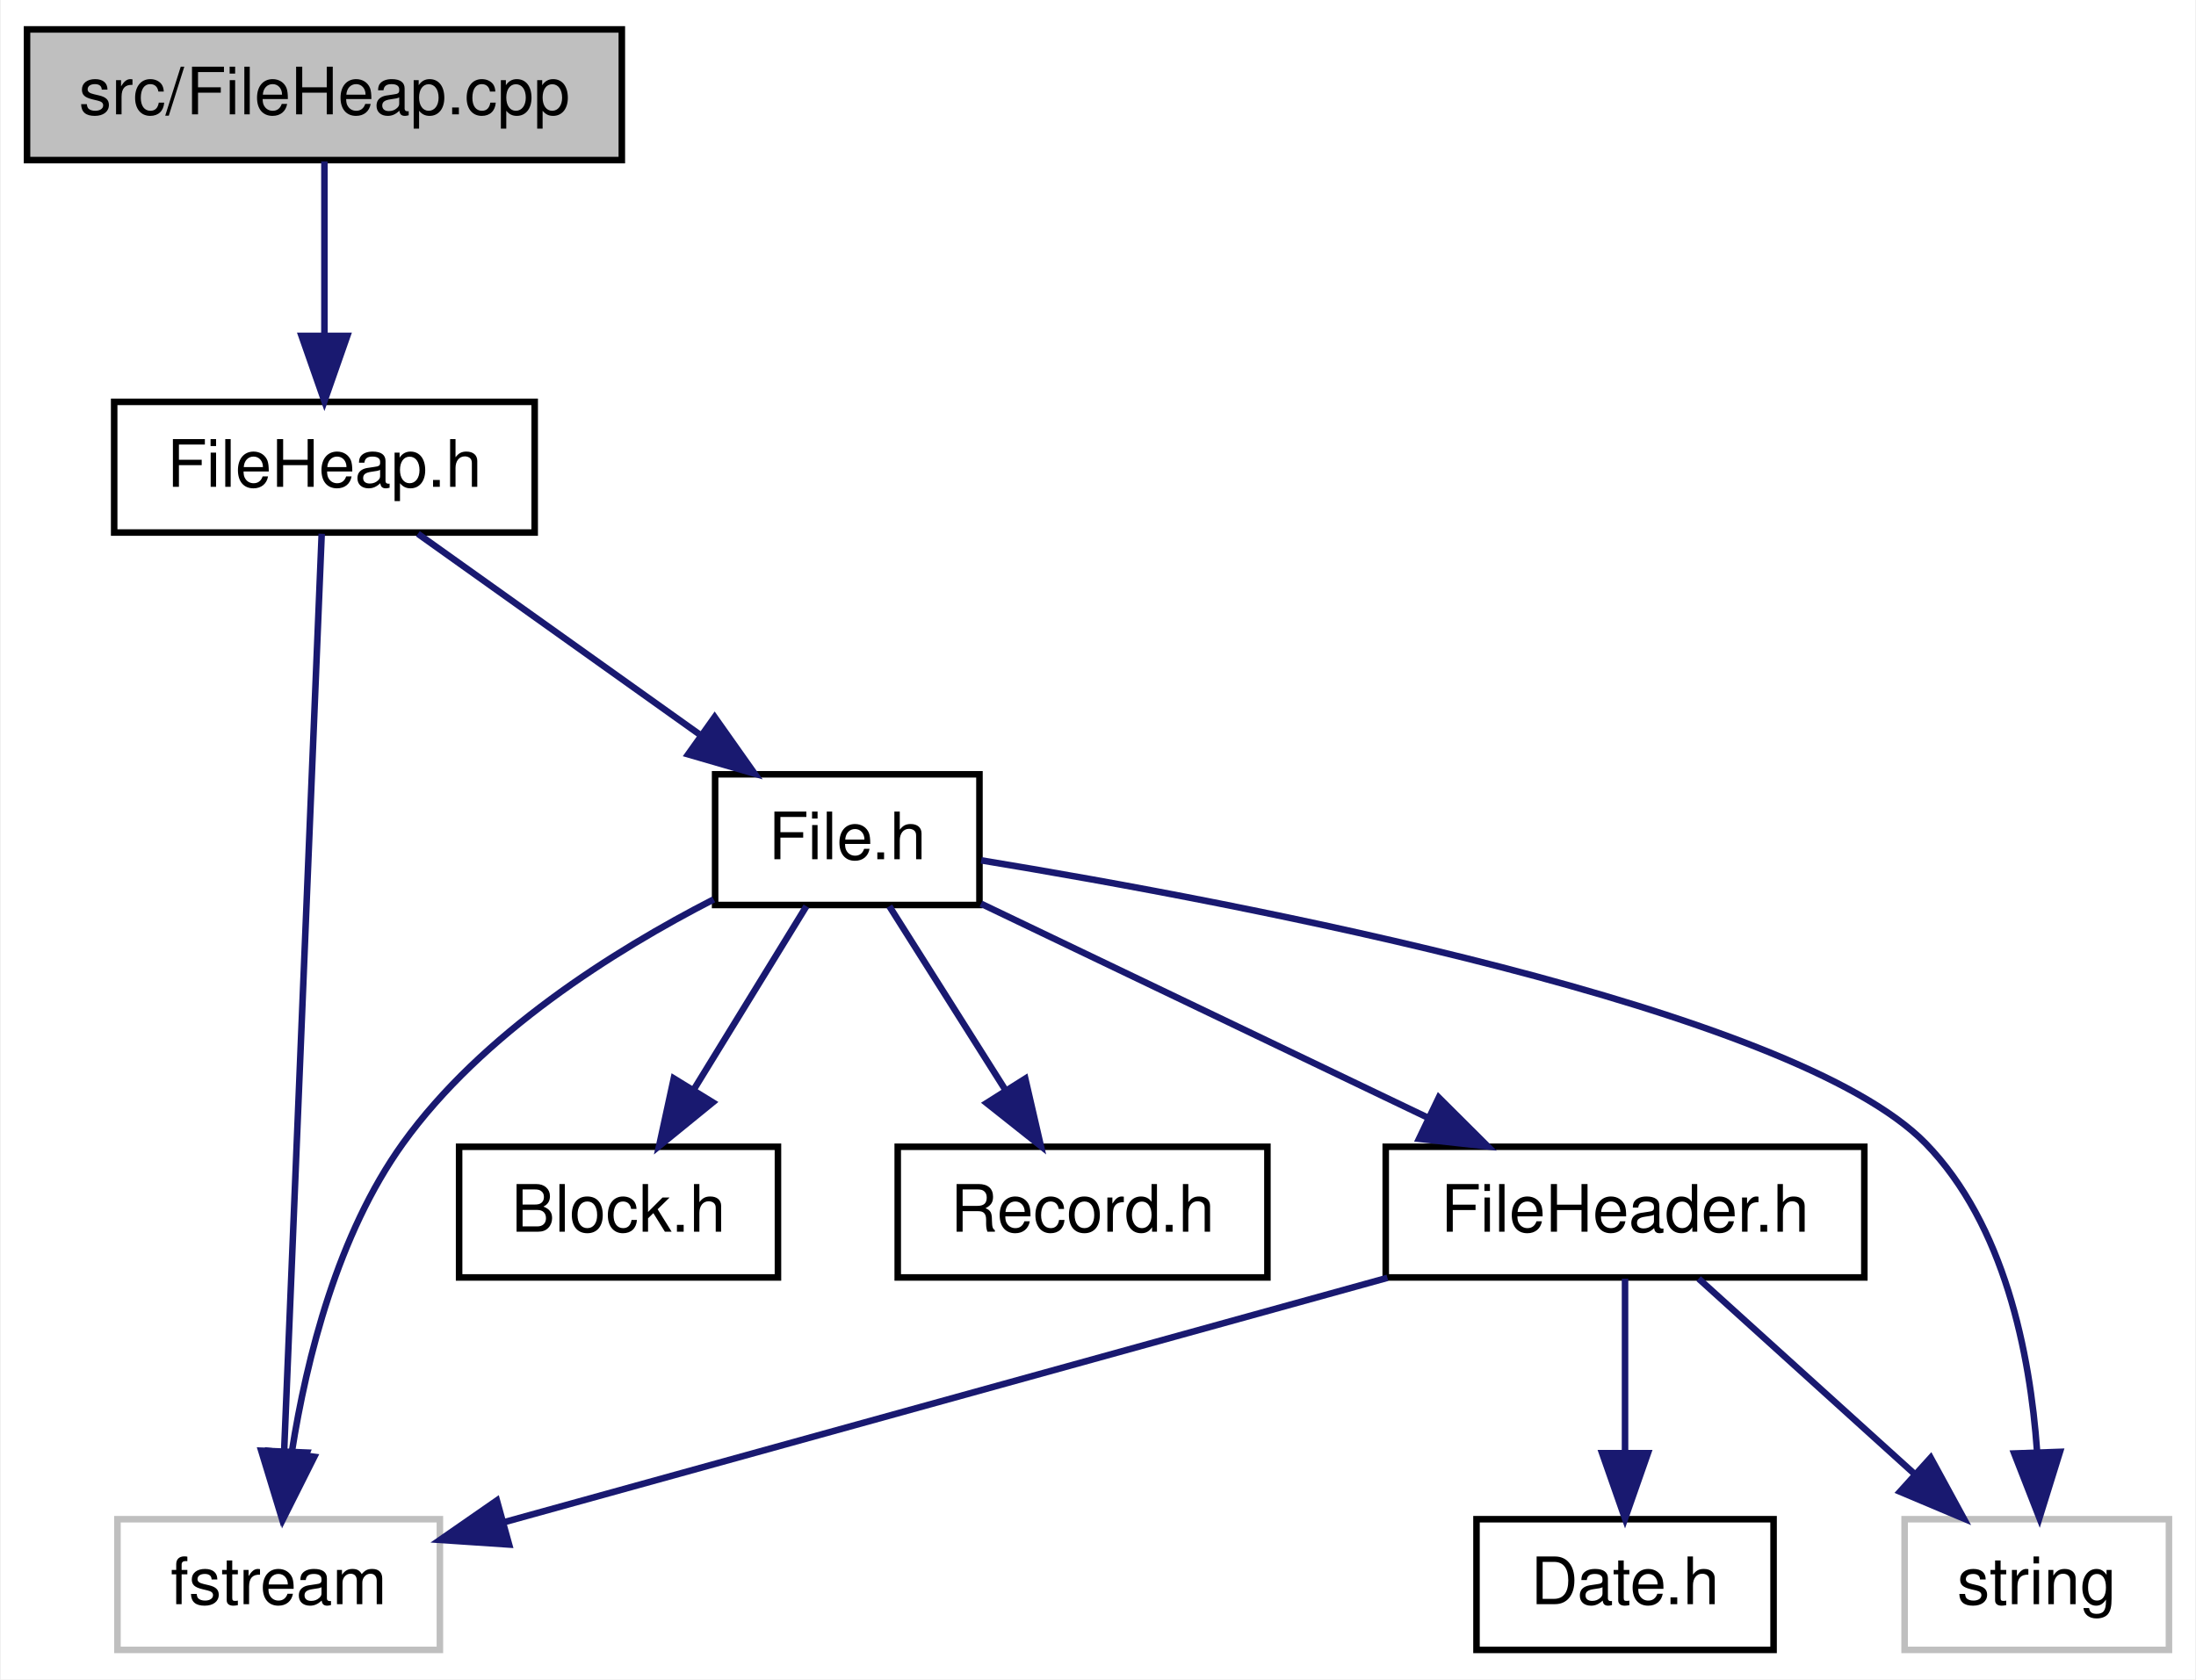
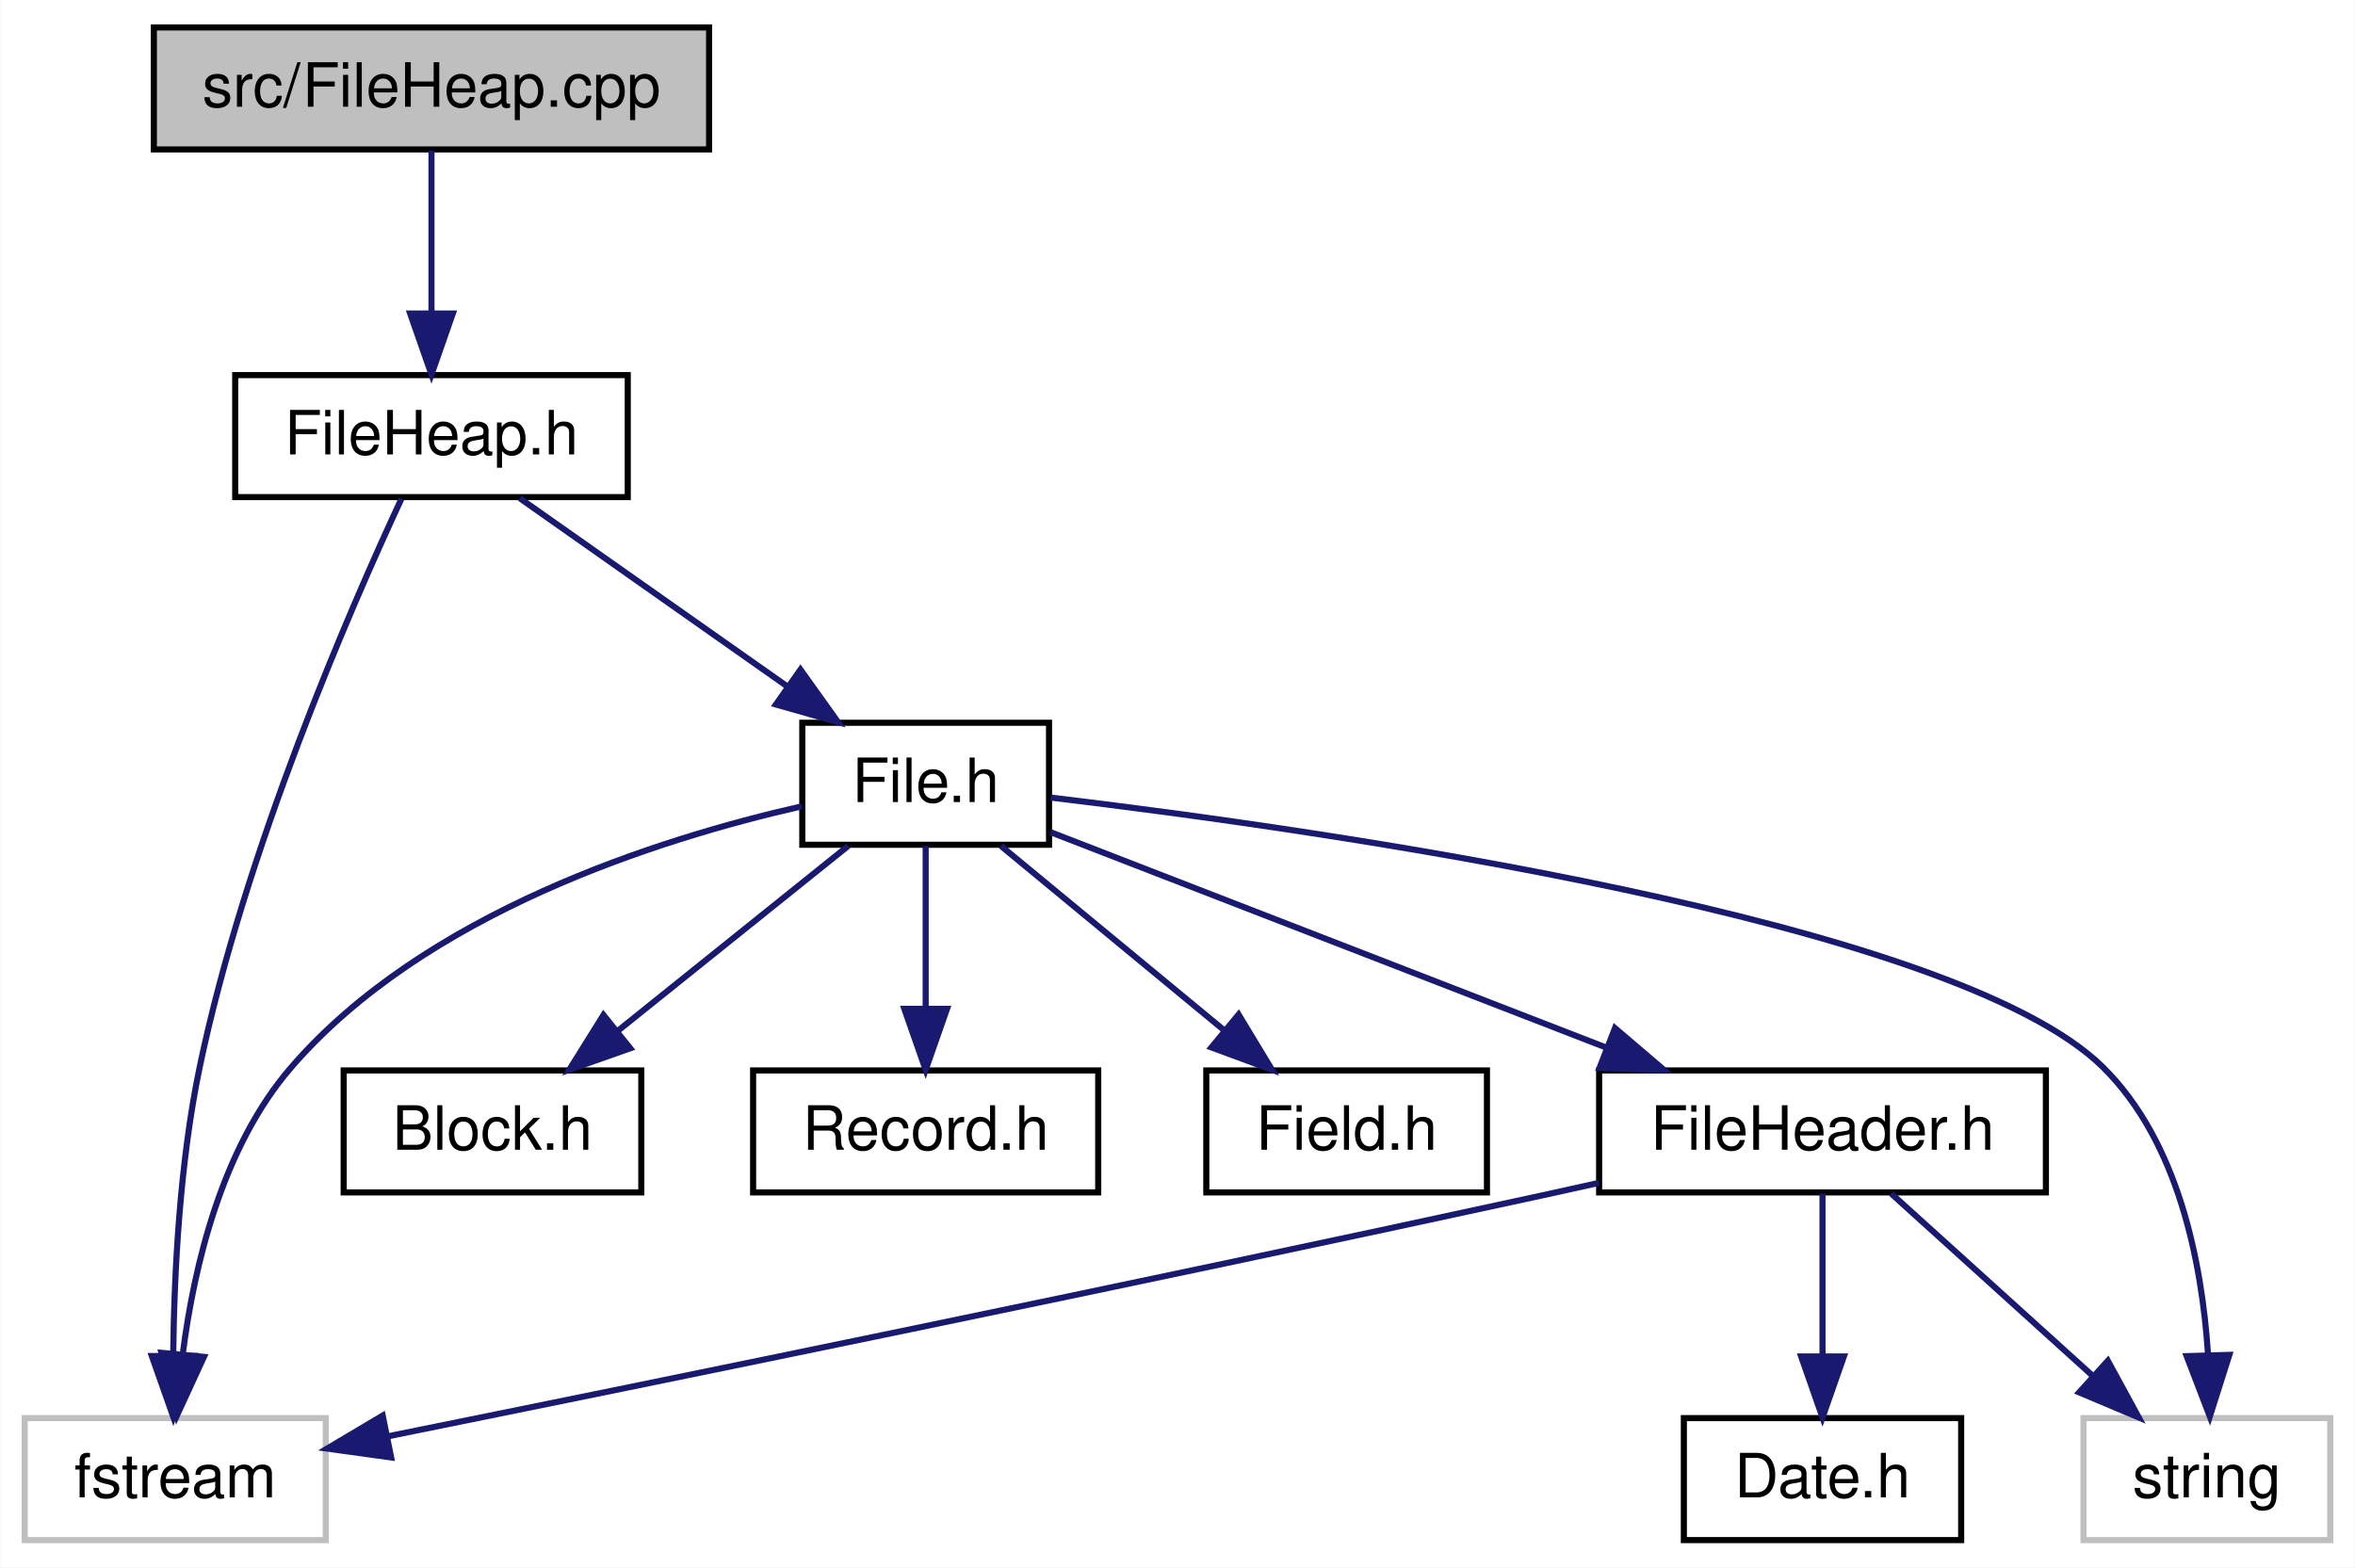
- <svg xmlns="http://www.w3.org/2000/svg" xmlns:xlink="http://www.w3.org/1999/xlink" width="336pt" height="257pt" viewBox="0.00 0.00 335.73 257.00">
+ <svg xmlns="http://www.w3.org/2000/svg" xmlns:xlink="http://www.w3.org/1999/xlink" width="386pt" height="257pt" viewBox="0.00 0.00 385.89 257.00">
  <g id="graph0" class="graph" transform="scale(1 1) rotate(0) translate(4 253)">
-     <polygon fill="white" stroke="transparent" points="-4,4 -4,-253 331.726,-253 331.726,4 -4,4" />
+     <polygon fill="white" stroke="transparent" points="-4,4 -4,-253 381.889,-253 381.889,4 -4,4" />
    <g id="node1" class="node">
-       <polygon fill="#bfbfbf" stroke="black" points="0,-228.5 0,-248.5 91.007,-248.5 91.007,-228.5 0,-228.5" />
-       <text text-anchor="middle" x="45.504" y="-235.5" font-family="Helvetica,sans-Serif" font-size="10.00">src/FileHeap.cpp</text>
+       <polygon fill="#bfbfbf" stroke="black" points="21.163,-228.5 21.163,-248.5 112.171,-248.5 112.171,-228.5 21.163,-228.5" />
+       <text text-anchor="middle" x="66.667" y="-235.5" font-family="Helvetica,sans-Serif" font-size="10.00">src/FileHeap.cpp</text>
    </g>
    <g id="node2" class="node">
      <g id="a_node2">
        <a xlink:href="FileHeap_8h.html" target="_top" xlink:title="Arquivo de declaração da classe FileHeap. ">
-           <polygon fill="white" stroke="black" points="13.334,-171.5 13.334,-191.5 77.674,-191.5 77.674,-171.5 13.334,-171.5" />
-           <text text-anchor="middle" x="45.504" y="-178.5" font-family="Helvetica,sans-Serif" font-size="10.00">FileHeap.h</text>
+           <polygon fill="white" stroke="black" points="34.497,-171.5 34.497,-191.5 98.837,-191.5 98.837,-171.5 34.497,-171.5" />
+           <text text-anchor="middle" x="66.667" y="-178.5" font-family="Helvetica,sans-Serif" font-size="10.00">FileHeap.h</text>
        </a>
      </g>
    </g>
    <g id="edge1" class="edge">
-       <path fill="none" stroke="midnightblue" d="M45.504,-228.31C45.504,-220.934 45.504,-210.72 45.504,-201.715" />
-       <polygon fill="midnightblue" stroke="midnightblue" points="49.004,-201.602 45.504,-191.602 42.004,-201.602 49.004,-201.602" />
+       <path fill="none" stroke="midnightblue" d="M66.667,-228.31C66.667,-220.934 66.667,-210.72 66.667,-201.715" />
+       <polygon fill="midnightblue" stroke="midnightblue" points="70.167,-201.602 66.667,-191.602 63.167,-201.602 70.167,-201.602" />
    </g>
    <g id="node3" class="node">
      <g id="a_node3">
        <a xlink:href="File_8h.html" target="_top" xlink:title="Arquivo de declaração da classe File. ">
-           <polygon fill="white" stroke="black" points="105.281,-114.5 105.281,-134.5 145.726,-134.5 145.726,-114.5 105.281,-114.5" />
-           <text text-anchor="middle" x="125.504" y="-121.5" font-family="Helvetica,sans-Serif" font-size="10.00">File.h</text>
+           <polygon fill="white" stroke="black" points="127.445,-114.5 127.445,-134.5 167.889,-134.5 167.889,-114.5 127.445,-114.5" />
+           <text text-anchor="middle" x="147.667" y="-121.5" font-family="Helvetica,sans-Serif" font-size="10.00">File.h</text>
        </a>
      </g>
    </g>
    <g id="edge2" class="edge">
-       <path fill="none" stroke="midnightblue" d="M59.806,-171.31C71.751,-162.799 88.998,-150.51 102.824,-140.659" />
-       <polygon fill="midnightblue" stroke="midnightblue" points="105.212,-143.256 111.325,-134.602 101.15,-137.554 105.212,-143.256" />
+       <path fill="none" stroke="midnightblue" d="M81.148,-171.31C93.358,-162.718 111.038,-150.276 125.103,-140.379" />
+       <polygon fill="midnightblue" stroke="midnightblue" points="127.147,-143.22 133.311,-134.602 123.119,-137.495 127.147,-143.22" />
    </g>
    <g id="node4" class="node">
-       <polygon fill="white" stroke="#bfbfbf" points="13.836,-.5 13.836,-20.5 63.17,-20.5 63.17,-.5 13.836,-.5" />
-       <text text-anchor="middle" x="38.504" y="-7.5" font-family="Helvetica,sans-Serif" font-size="10.00">fstream</text>
+       <polygon fill="white" stroke="#bfbfbf" points="0,-.5 0,-20.5 49.334,-20.5 49.334,-.5 0,-.5" />
+       <text text-anchor="middle" x="24.667" y="-7.5" font-family="Helvetica,sans-Serif" font-size="10.00">fstream</text>
    </g>
-     <g id="edge11" class="edge">
-       <path fill="none" stroke="midnightblue" d="M45.087,-171.315C43.961,-143.818 40.844,-67.675 39.339,-30.899" />
-       <polygon fill="midnightblue" stroke="midnightblue" points="42.833,-30.696 38.927,-20.848 35.839,-30.982 42.833,-30.696" />
+     <g id="edge12" class="edge">
+       <path fill="none" stroke="midnightblue" d="M61.738,-171.22C53.244,-152.952 36.05,-113.416 28.667,-78 25.41,-62.378 24.484,-44.314 24.332,-30.806" />
+       <polygon fill="midnightblue" stroke="midnightblue" points="27.832,-30.692 24.352,-20.685 20.832,-30.678 27.832,-30.692" />
    </g>
    <g id="edge3" class="edge">
-       <path fill="none" stroke="midnightblue" d="M105.059,-115.356C89.807,-107.526 69.598,-94.845 57.504,-78 47.531,-64.11 42.782,-45.143 40.527,-30.851" />
-       <polygon fill="midnightblue" stroke="midnightblue" points="43.952,-30.048 39.2,-20.578 37.01,-30.944 43.952,-30.048" />
+       <path fill="none" stroke="midnightblue" d="M127.367,-120.804C103.84,-115.459 65.514,-103.297 43.667,-78 32.38,-64.931 27.768,-45.622 25.899,-31" />
+       <polygon fill="midnightblue" stroke="midnightblue" points="29.37,-30.536 24.939,-20.913 22.402,-31.2 29.37,-30.536" />
    </g>
    <g id="node5" class="node">
-       <polygon fill="white" stroke="#bfbfbf" points="287.281,-.5 287.281,-20.5 327.726,-20.5 327.726,-.5 287.281,-.5" />
-       <text text-anchor="middle" x="307.503" y="-7.5" font-family="Helvetica,sans-Serif" font-size="10.00">string</text>
+       <polygon fill="white" stroke="#bfbfbf" points="337.445,-.5 337.445,-20.5 377.889,-20.5 377.889,-.5 337.445,-.5" />
+       <text text-anchor="middle" x="357.667" y="-7.5" font-family="Helvetica,sans-Serif" font-size="10.00">string</text>
    </g>
    <g id="edge4" class="edge">
-       <path fill="none" stroke="midnightblue" d="M146.002,-121.331C185.564,-114.812 270.326,-98.75 290.503,-78 302.588,-65.573 306.467,-45.881 307.543,-30.966" />
-       <polygon fill="midnightblue" stroke="midnightblue" points="311.05,-30.81 307.908,-20.692 304.055,-30.561 311.05,-30.81" />
+       <path fill="none" stroke="midnightblue" d="M168.15,-122.239C212.672,-116.915 316.232,-102.185 340.667,-78 352.987,-65.806 356.838,-46.086 357.843,-31.102" />
+       <polygon fill="midnightblue" stroke="midnightblue" points="361.351,-30.869 358.149,-20.769 354.354,-30.661 361.351,-30.869" />
    </g>
    <g id="node6" class="node">
      <g id="a_node6">
        <a xlink:href="FileHeader_8h.html" target="_top" xlink:title="Arquivo de declaração da classe FileHeader. ">
-           <polygon fill="white" stroke="black" points="207.889,-57.5 207.889,-77.5 281.118,-77.5 281.118,-57.5 207.889,-57.5" />
-           <text text-anchor="middle" x="244.504" y="-64.5" font-family="Helvetica,sans-Serif" font-size="10.00">FileHeader.h</text>
+           <polygon fill="white" stroke="black" points="258.053,-57.5 258.053,-77.5 331.281,-77.5 331.281,-57.5 258.053,-57.5" />
+           <text text-anchor="middle" x="294.667" y="-64.5" font-family="Helvetica,sans-Serif" font-size="10.00">FileHeader.h</text>
        </a>
      </g>
    </g>
    <g id="edge5" class="edge">
-       <path fill="none" stroke="midnightblue" d="M145.96,-114.701C164.747,-105.703 192.831,-92.251 214.217,-82.007" />
-       <polygon fill="midnightblue" stroke="midnightblue" points="216.008,-85.03 223.514,-77.554 212.984,-78.717 216.008,-85.03" />
+       <path fill="none" stroke="midnightblue" d="M168.107,-116.574C191.606,-107.462 230.601,-92.342 259.106,-81.289" />
+       <polygon fill="midnightblue" stroke="midnightblue" points="260.651,-84.444 268.709,-77.565 258.12,-77.918 260.651,-84.444" />
    </g>
    <g id="node8" class="node">
      <g id="a_node8">
        <a xlink:href="Block_8h.html" target="_top" xlink:title="Arquivo de declaração da classe Block. ">
-           <polygon fill="white" stroke="black" points="66.111,-57.5 66.111,-77.5 114.896,-77.5 114.896,-57.5 66.111,-57.5" />
-           <text text-anchor="middle" x="90.504" y="-64.5" font-family="Helvetica,sans-Serif" font-size="10.00">Block.h</text>
+           <polygon fill="white" stroke="black" points="52.275,-57.5 52.275,-77.5 101.059,-77.5 101.059,-57.5 52.275,-57.5" />
+           <text text-anchor="middle" x="76.667" y="-64.5" font-family="Helvetica,sans-Serif" font-size="10.00">Block.h</text>
        </a>
      </g>
    </g>
    <g id="edge9" class="edge">
-       <path fill="none" stroke="midnightblue" d="M119.246,-114.309C114.468,-106.528 107.751,-95.589 102.012,-86.242" />
-       <polygon fill="midnightblue" stroke="midnightblue" points="104.922,-84.293 96.707,-77.602 98.957,-87.955 104.922,-84.293" />
+       <path fill="none" stroke="midnightblue" d="M134.974,-114.309C124.473,-105.88 109.357,-93.744 97.147,-83.942" />
+       <polygon fill="midnightblue" stroke="midnightblue" points="99.24,-81.133 89.251,-77.602 94.857,-86.592 99.24,-81.133" />
    </g>
    <g id="node9" class="node">
      <g id="a_node9">
        <a xlink:href="Record_8h.html" target="_top" xlink:title="Arquivo de declaração da classe Record. ">
-           <polygon fill="white" stroke="black" points="133.222,-57.5 133.222,-77.5 189.785,-77.5 189.785,-57.5 133.222,-57.5" />
-           <text text-anchor="middle" x="161.504" y="-64.5" font-family="Helvetica,sans-Serif" font-size="10.00">Record.h</text>
+           <polygon fill="white" stroke="black" points="119.385,-57.5 119.385,-77.5 175.948,-77.5 175.948,-57.5 119.385,-57.5" />
+           <text text-anchor="middle" x="147.667" y="-64.5" font-family="Helvetica,sans-Serif" font-size="10.00">Record.h</text>
        </a>
      </g>
    </g>
    <g id="edge10" class="edge">
-       <path fill="none" stroke="midnightblue" d="M131.94,-114.309C136.854,-106.528 143.763,-95.589 149.666,-86.242" />
-       <polygon fill="midnightblue" stroke="midnightblue" points="152.742,-87.926 155.123,-77.602 146.824,-84.188 152.742,-87.926" />
+       <path fill="none" stroke="midnightblue" d="M147.667,-114.309C147.667,-106.933 147.667,-96.72 147.667,-87.715" />
+       <polygon fill="midnightblue" stroke="midnightblue" points="151.167,-87.602 147.667,-77.602 144.167,-87.602 151.167,-87.602" />
+     </g>
+     <g id="node10" class="node">
+       <g id="a_node10">
+         <a xlink:href="Field_8h.html" target="_top" xlink:title="Arquivo de declaração da classe Field. ">
+           <polygon fill="white" stroke="black" points="193.666,-57.5 193.666,-77.5 239.668,-77.5 239.668,-57.5 193.666,-57.5" />
+           <text text-anchor="middle" x="216.667" y="-64.5" font-family="Helvetica,sans-Serif" font-size="10.00">Field.h</text>
+         </a>
+       </g>
+     </g>
+     <g id="edge11" class="edge">
+       <path fill="none" stroke="midnightblue" d="M160.003,-114.309C170.109,-105.961 184.616,-93.977 196.421,-84.225" />
+       <polygon fill="midnightblue" stroke="midnightblue" points="198.957,-86.669 204.438,-77.602 194.499,-81.273 198.957,-86.669" />
    </g>
    <g id="edge6" class="edge">
-       <path fill="none" stroke="midnightblue" d="M208.149,-57.441C170.035,-46.895 110.585,-30.445 73.131,-20.081" />
-       <polygon fill="midnightblue" stroke="midnightblue" points="73.758,-16.623 63.186,-17.33 71.891,-23.37 73.758,-16.623" />
+       <path fill="none" stroke="midnightblue" d="M258.023,-59.067C254.86,-58.36 251.708,-57.663 248.667,-57 181.843,-42.439 103.569,-26.428 59.482,-17.506" />
+       <polygon fill="midnightblue" stroke="midnightblue" points="60.057,-14.051 49.561,-15.501 58.67,-20.912 60.057,-14.051" />
    </g>
    <g id="edge7" class="edge">
-       <path fill="none" stroke="midnightblue" d="M255.767,-57.309C264.905,-49.042 277.983,-37.209 288.704,-27.51" />
-       <polygon fill="midnightblue" stroke="midnightblue" points="291.271,-29.907 296.338,-20.602 286.574,-24.716 291.271,-29.907" />
+       <path fill="none" stroke="midnightblue" d="M305.93,-57.309C315.068,-49.042 328.146,-37.209 338.867,-27.51" />
+       <polygon fill="midnightblue" stroke="midnightblue" points="341.434,-29.907 346.501,-20.602 336.738,-24.716 341.434,-29.907" />
    </g>
    <g id="node7" class="node">
      <g id="a_node7">
        <a xlink:href="Date_8h.html" target="_top" xlink:title="Arquivo de declaração da classe Date. ">
-           <polygon fill="white" stroke="black" points="221.776,-.5 221.776,-20.5 267.231,-20.5 267.231,-.5 221.776,-.5" />
-           <text text-anchor="middle" x="244.504" y="-7.5" font-family="Helvetica,sans-Serif" font-size="10.00">Date.h</text>
+           <polygon fill="white" stroke="black" points="271.94,-.5 271.94,-20.5 317.394,-20.5 317.394,-.5 271.94,-.5" />
+           <text text-anchor="middle" x="294.667" y="-7.5" font-family="Helvetica,sans-Serif" font-size="10.00">Date.h</text>
        </a>
      </g>
    </g>
    <g id="edge8" class="edge">
-       <path fill="none" stroke="midnightblue" d="M244.504,-57.309C244.504,-49.934 244.504,-39.72 244.504,-30.715" />
-       <polygon fill="midnightblue" stroke="midnightblue" points="248.004,-30.602 244.504,-20.602 241.004,-30.602 248.004,-30.602" />
+       <path fill="none" stroke="midnightblue" d="M294.667,-57.309C294.667,-49.934 294.667,-39.72 294.667,-30.715" />
+       <polygon fill="midnightblue" stroke="midnightblue" points="298.167,-30.602 294.667,-20.602 291.167,-30.602 298.167,-30.602" />
    </g>
  </g>
</svg>
